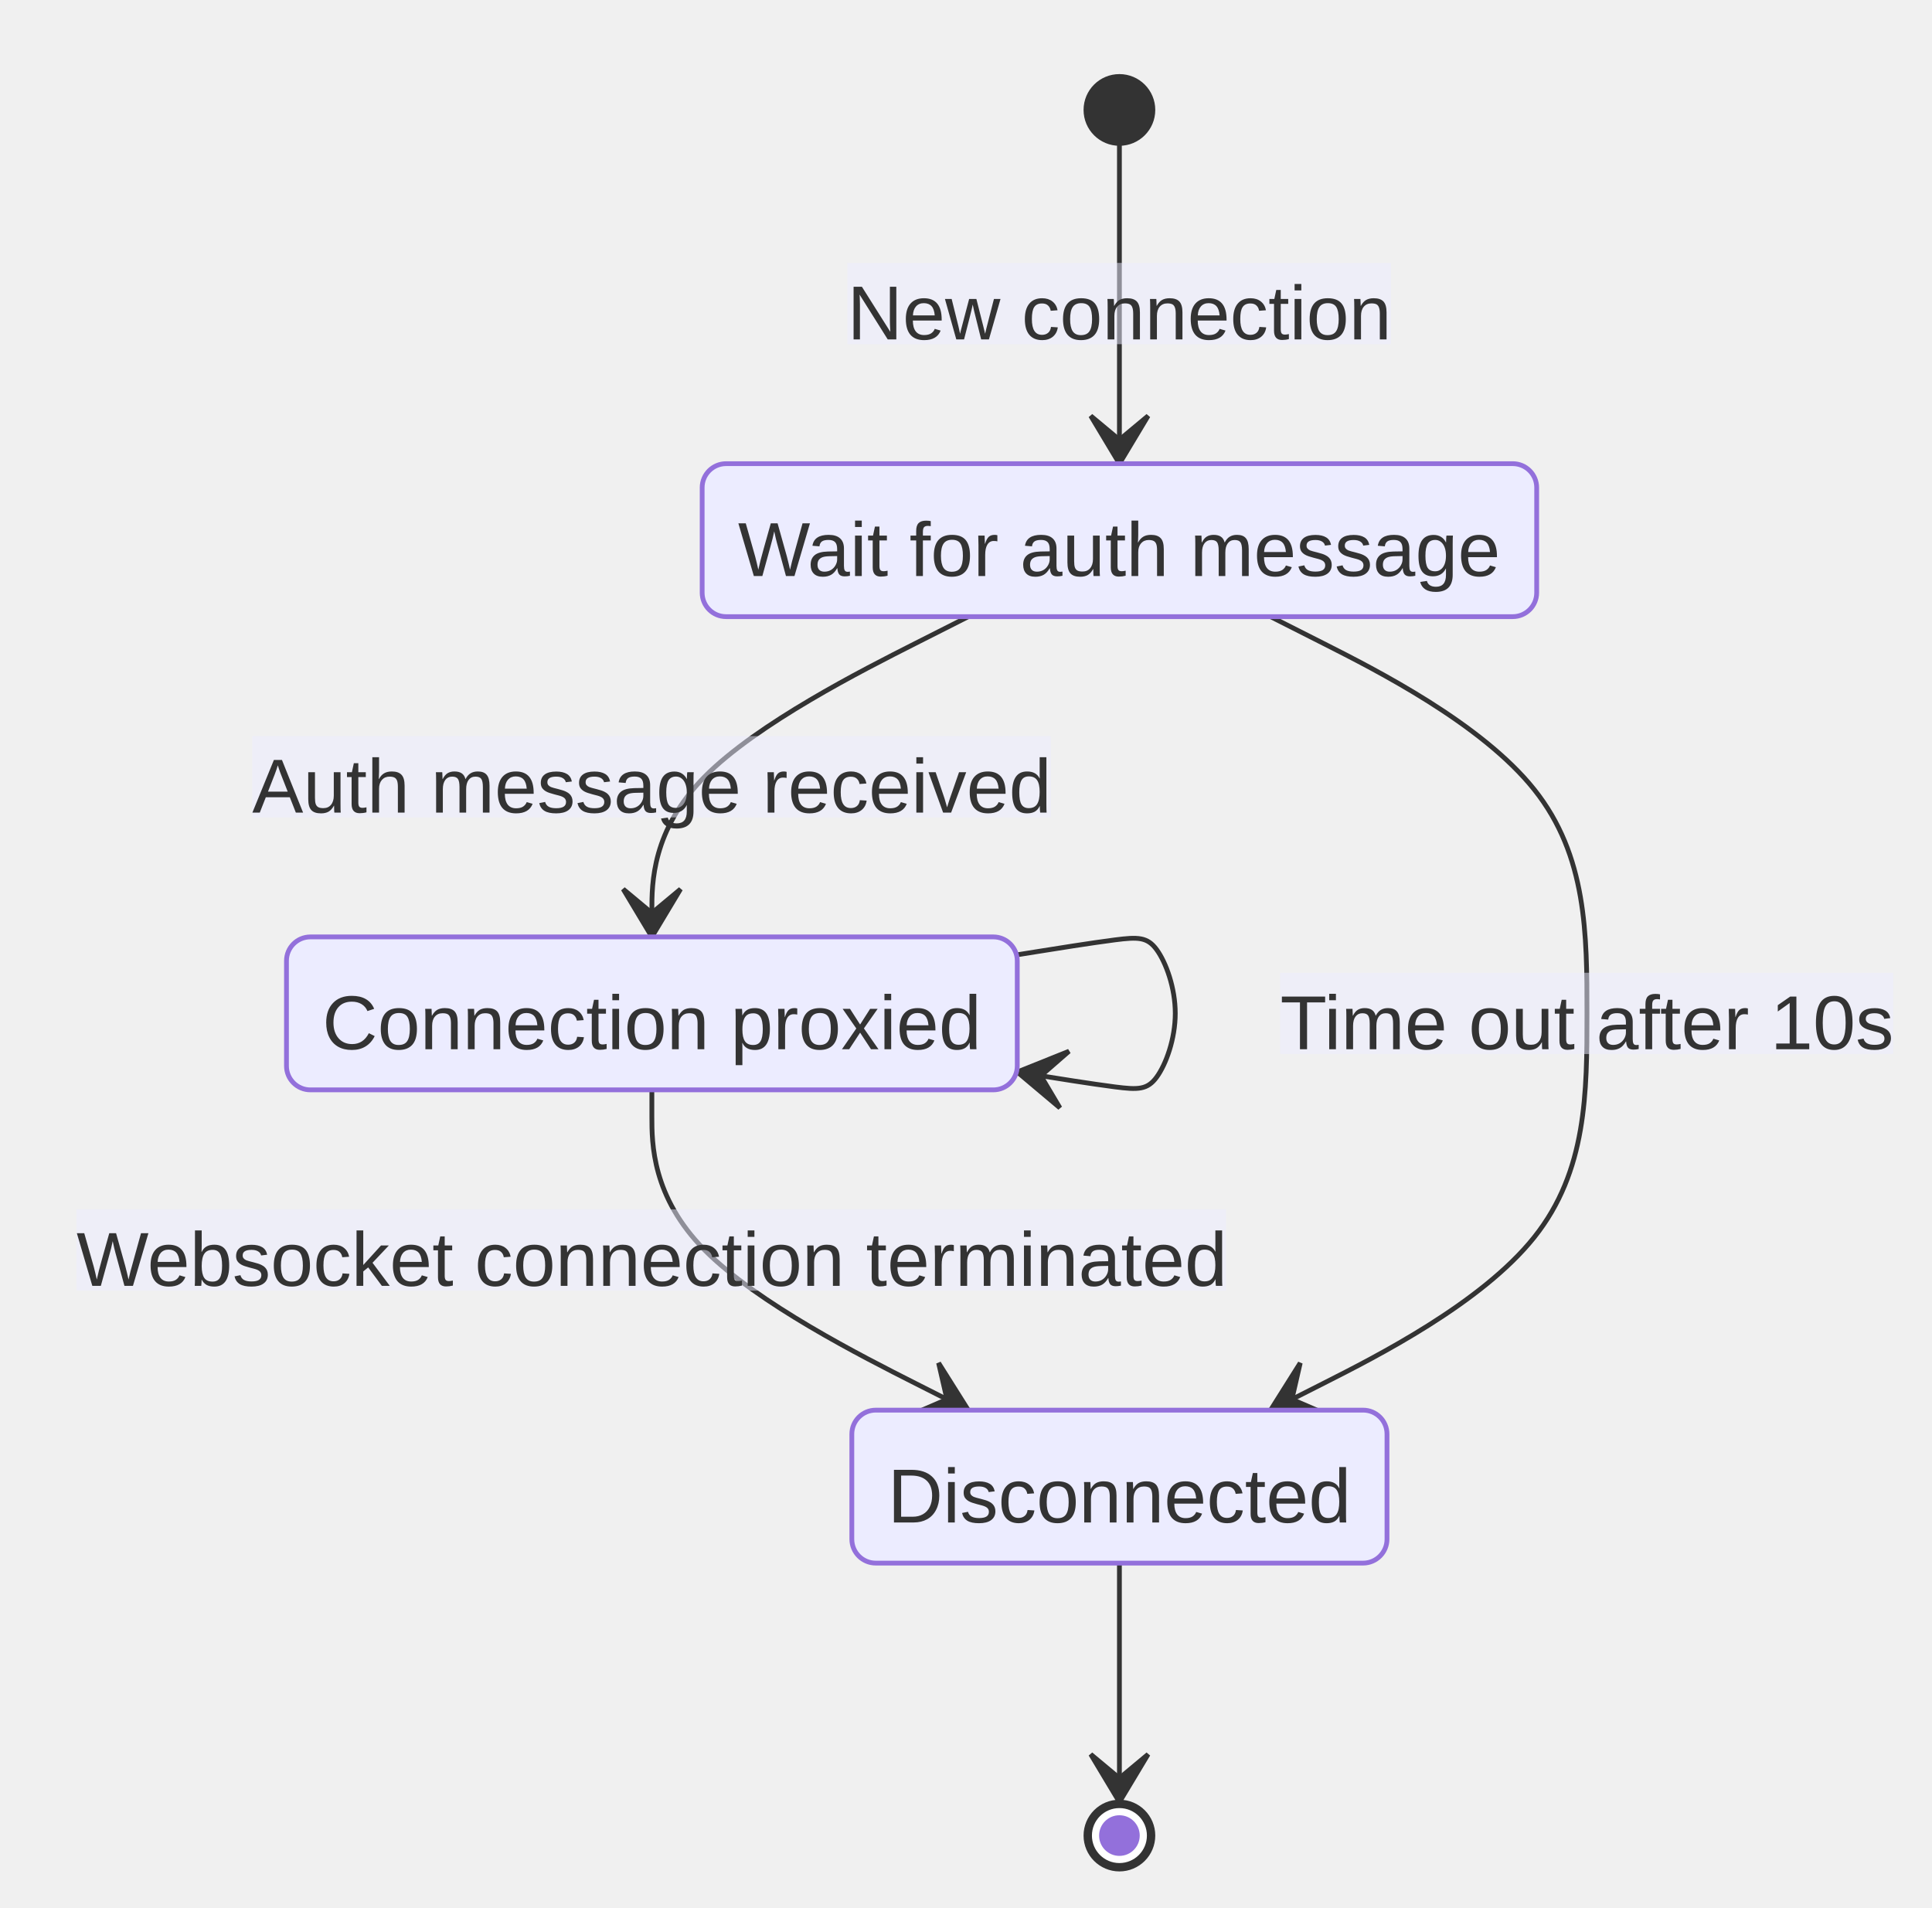
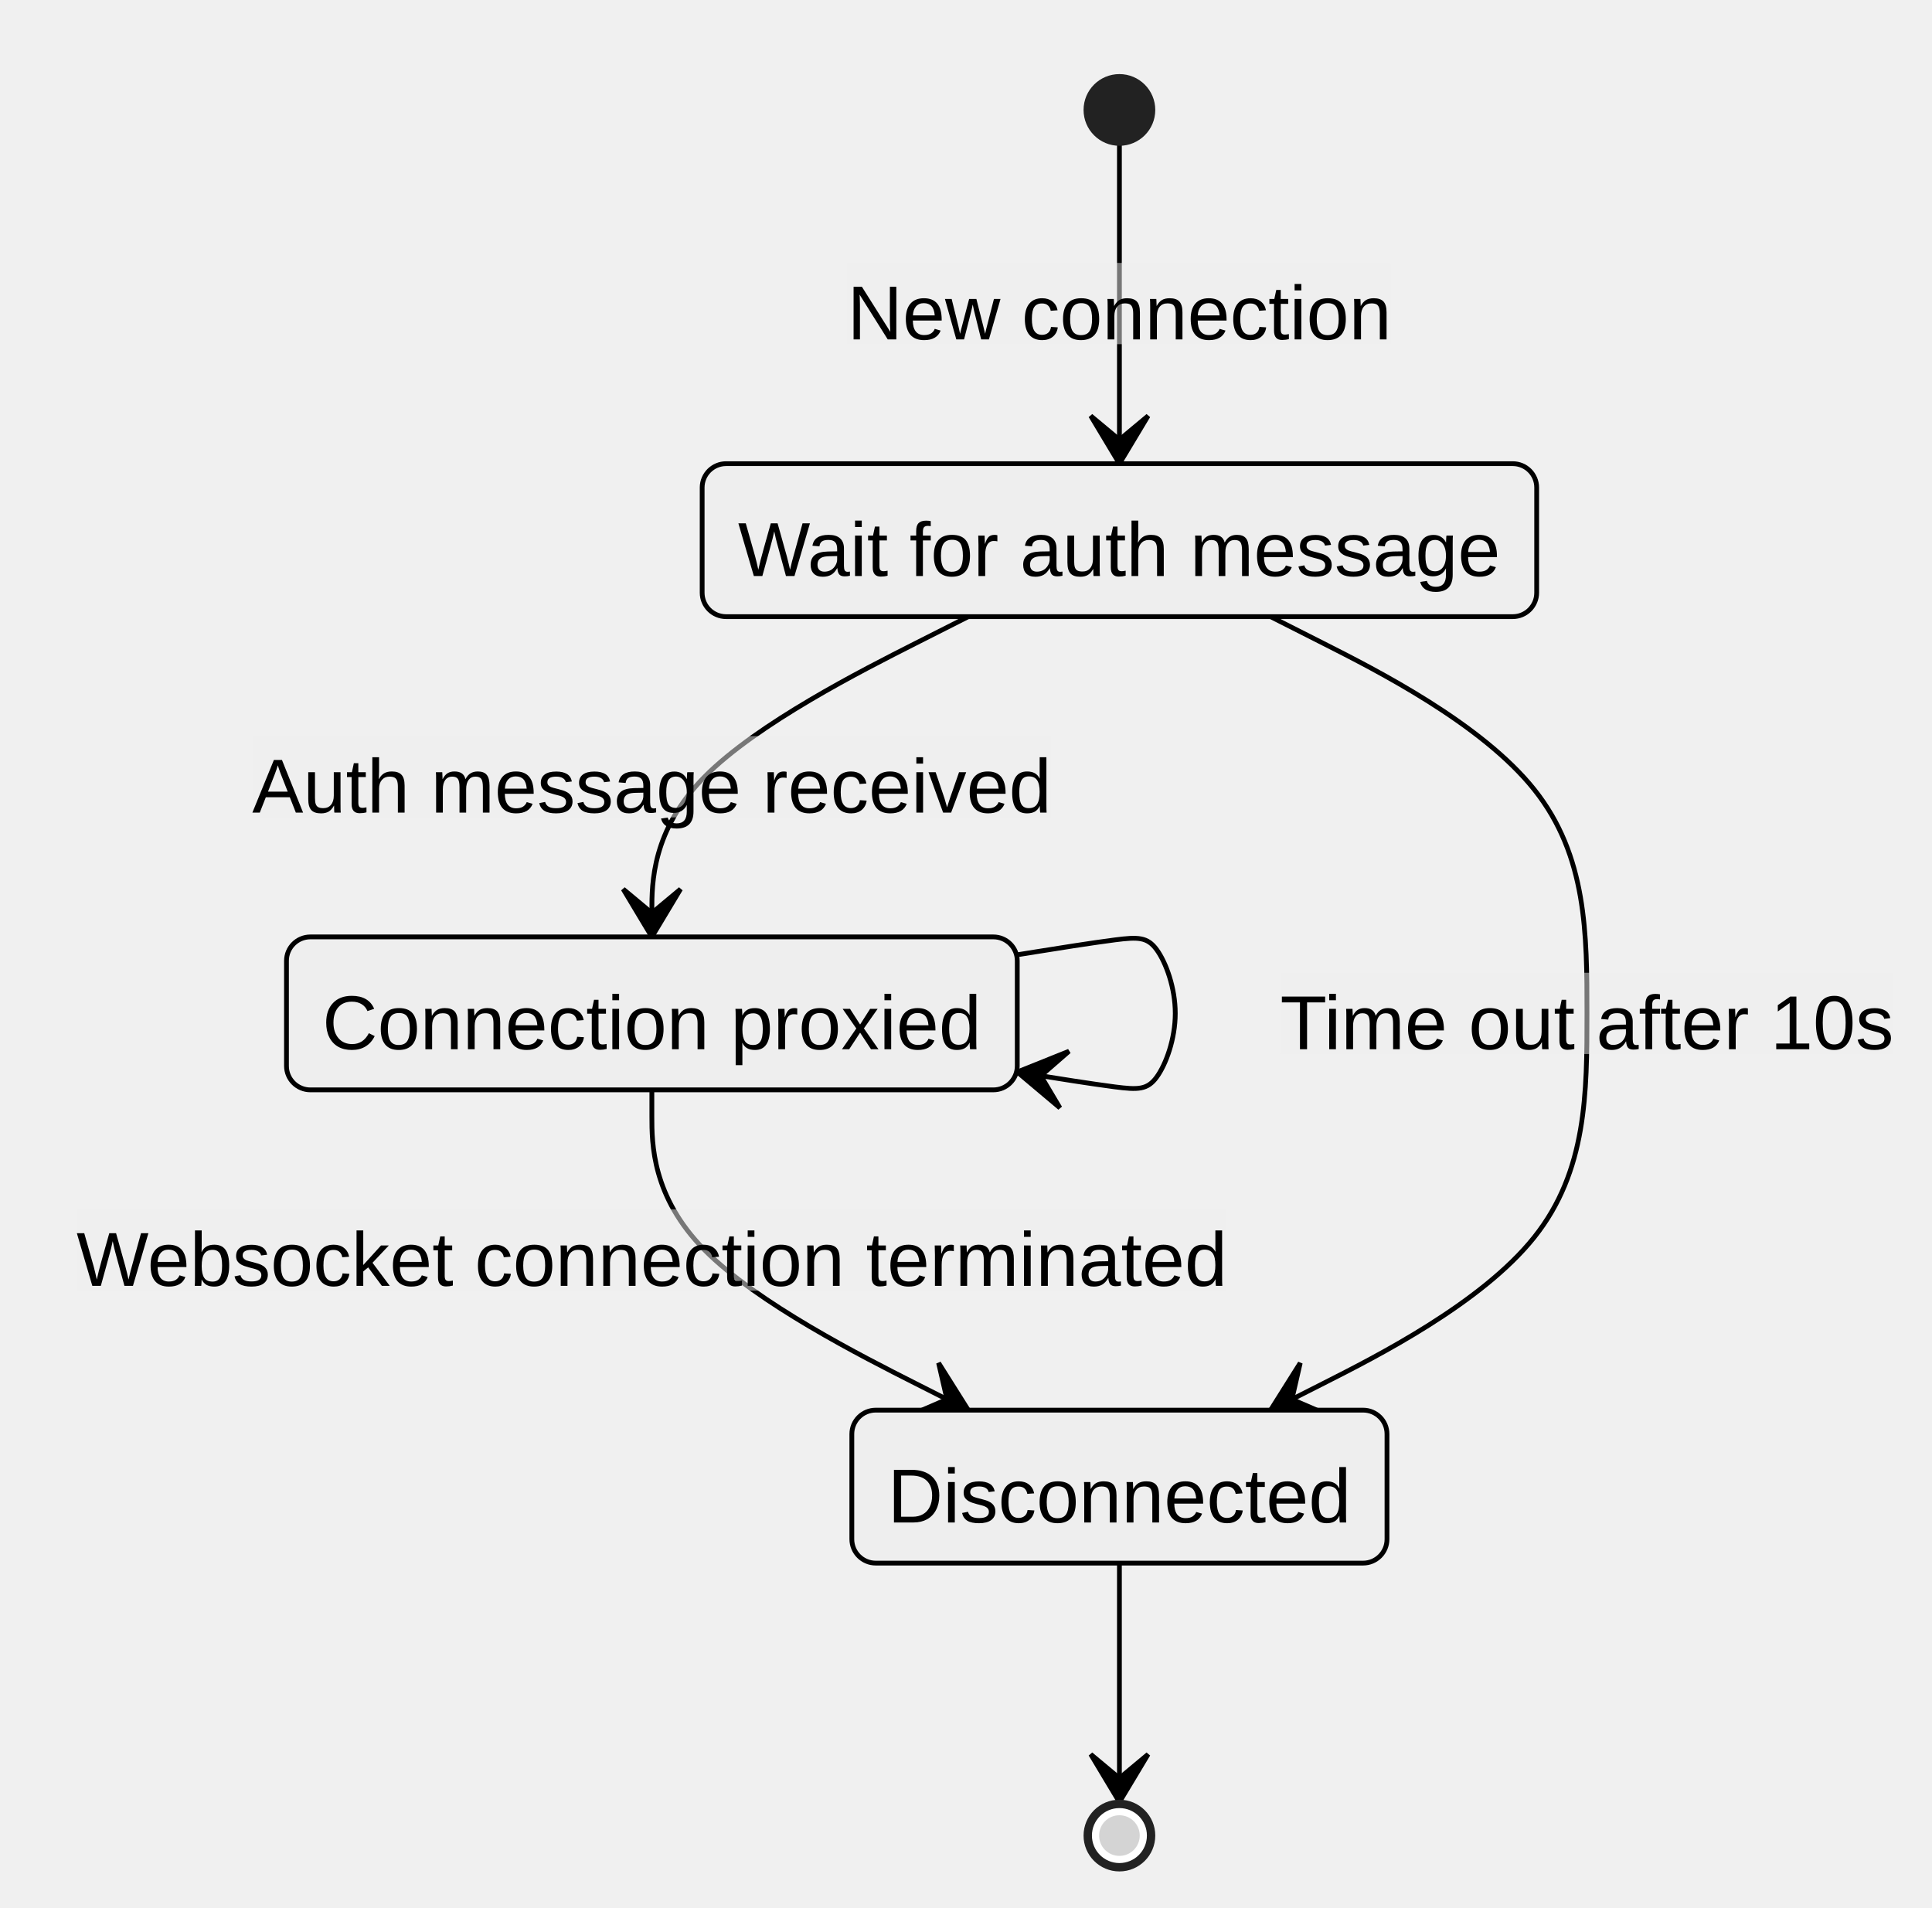
<svg xmlns="http://www.w3.org/2000/svg" aria-roledescription="stateDiagram" role="graphics-document document" viewBox="-8 -8 404.164 399" style="max-width: 404.164px; background-color: white;" class="statediagram" width="100%" id="my-svg">
-   <style>#my-svg{font-family:"trebuchet ms",verdana,arial,sans-serif;font-size:16px;fill:#333;}#my-svg .error-icon{fill:#552222;}#my-svg .error-text{fill:#552222;stroke:#552222;}#my-svg .edge-thickness-normal{stroke-width:2px;}#my-svg .edge-thickness-thick{stroke-width:3.5px;}#my-svg .edge-pattern-solid{stroke-dasharray:0;}#my-svg .edge-pattern-dashed{stroke-dasharray:3;}#my-svg .edge-pattern-dotted{stroke-dasharray:2;}#my-svg .marker{fill:#333333;stroke:#333333;}#my-svg .marker.cross{stroke:#333333;}#my-svg svg{font-family:"trebuchet ms",verdana,arial,sans-serif;font-size:16px;}#my-svg defs #statediagram-barbEnd{fill:#333333;stroke:#333333;}#my-svg g.stateGroup text{fill:#9370DB;stroke:none;font-size:10px;}#my-svg g.stateGroup text{fill:#333;stroke:none;font-size:10px;}#my-svg g.stateGroup .state-title{font-weight:bolder;fill:#131300;}#my-svg g.stateGroup rect{fill:#ECECFF;stroke:#9370DB;}#my-svg g.stateGroup line{stroke:#333333;stroke-width:1;}#my-svg .transition{stroke:#333333;stroke-width:1;fill:none;}#my-svg .stateGroup .composit{fill:white;border-bottom:1px;}#my-svg .stateGroup .alt-composit{fill:#e0e0e0;border-bottom:1px;}#my-svg .state-note{stroke:#aaaa33;fill:#fff5ad;}#my-svg .state-note text{fill:black;stroke:none;font-size:10px;}#my-svg .stateLabel .box{stroke:none;stroke-width:0;fill:#ECECFF;opacity:0.5;}#my-svg .edgeLabel .label rect{fill:#ECECFF;opacity:0.5;}#my-svg .edgeLabel .label text{fill:#333;}#my-svg .label div .edgeLabel{color:#333;}#my-svg .stateLabel text{fill:#131300;font-size:10px;font-weight:bold;}#my-svg .node circle.state-start{fill:#333333;stroke:#333333;}#my-svg .node .fork-join{fill:#333333;stroke:#333333;}#my-svg .node circle.state-end{fill:#9370DB;stroke:white;stroke-width:1.5;}#my-svg .end-state-inner{fill:white;stroke-width:1.5;}#my-svg .node rect{fill:#ECECFF;stroke:#9370DB;stroke-width:1px;}#my-svg .node polygon{fill:#ECECFF;stroke:#9370DB;stroke-width:1px;}#my-svg #statediagram-barbEnd{fill:#333333;}#my-svg .statediagram-cluster rect{fill:#ECECFF;stroke:#9370DB;stroke-width:1px;}#my-svg .cluster-label,#my-svg .nodeLabel{color:#131300;}#my-svg .statediagram-cluster rect.outer{rx:5px;ry:5px;}#my-svg .statediagram-state .divider{stroke:#9370DB;}#my-svg .statediagram-state .title-state{rx:5px;ry:5px;}#my-svg .statediagram-cluster.statediagram-cluster .inner{fill:white;}#my-svg .statediagram-cluster.statediagram-cluster-alt .inner{fill:#f0f0f0;}#my-svg .statediagram-cluster .inner{rx:0;ry:0;}#my-svg .statediagram-state rect.basic{rx:5px;ry:5px;}#my-svg .statediagram-state rect.divider{stroke-dasharray:10,10;fill:#f0f0f0;}#my-svg .note-edge{stroke-dasharray:5;}#my-svg .statediagram-note rect{fill:#fff5ad;stroke:#aaaa33;stroke-width:1px;rx:0;ry:0;}#my-svg .statediagram-note rect{fill:#fff5ad;stroke:#aaaa33;stroke-width:1px;rx:0;ry:0;}#my-svg .statediagram-note text{fill:black;}#my-svg .statediagram-note .nodeLabel{color:black;}#my-svg .statediagram .edgeLabel{color:red;}#my-svg #dependencyStart,#my-svg #dependencyEnd{fill:#333333;stroke:#333333;stroke-width:1;}#my-svg .statediagramTitleText{text-anchor:middle;font-size:18px;fill:#333;}#my-svg :root{--mermaid-font-family:"trebuchet ms",verdana,arial,sans-serif;}</style>
+   <style>#my-svg{font-family:"trebuchet ms",verdana,arial,sans-serif;font-size:16px;fill:#000000;}#my-svg .error-icon{fill:#552222;}#my-svg .error-text{fill:#552222;stroke:#552222;}#my-svg .edge-thickness-normal{stroke-width:2px;}#my-svg .edge-thickness-thick{stroke-width:3.5px;}#my-svg .edge-pattern-solid{stroke-dasharray:0;}#my-svg .edge-pattern-dashed{stroke-dasharray:3;}#my-svg .edge-pattern-dotted{stroke-dasharray:2;}#my-svg .marker{fill:#666;stroke:#666;}#my-svg .marker.cross{stroke:#666;}#my-svg svg{font-family:"trebuchet ms",verdana,arial,sans-serif;font-size:16px;}#my-svg defs #statediagram-barbEnd{fill:#000;stroke:#000;}#my-svg g.stateGroup text{fill:#999;stroke:none;font-size:10px;}#my-svg g.stateGroup text{fill:#000000;stroke:none;font-size:10px;}#my-svg g.stateGroup .state-title{font-weight:bolder;fill:#111111;}#my-svg g.stateGroup rect{fill:#eee;stroke:#999;}#my-svg g.stateGroup line{stroke:#666;stroke-width:1;}#my-svg .transition{stroke:#000;stroke-width:1;fill:none;}#my-svg .stateGroup .composit{fill:#ffffff;border-bottom:1px;}#my-svg .stateGroup .alt-composit{fill:#e0e0e0;border-bottom:1px;}#my-svg .state-note{stroke:#999;fill:#666;}#my-svg .state-note text{fill:#fff;stroke:none;font-size:10px;}#my-svg .stateLabel .box{stroke:none;stroke-width:0;fill:#eee;opacity:0.5;}#my-svg .edgeLabel .label rect{fill:#eee;opacity:0.5;}#my-svg .edgeLabel .label text{fill:#000000;}#my-svg .label div .edgeLabel{color:#000000;}#my-svg .stateLabel text{fill:#111111;font-size:10px;font-weight:bold;}#my-svg .node circle.state-start{fill:#222;stroke:#222;}#my-svg .node .fork-join{fill:#222;stroke:#222;}#my-svg .node circle.state-end{fill:hsl(0, 0%, 83.333%);stroke:#ffffff;stroke-width:1.5;}#my-svg .end-state-inner{fill:#ffffff;stroke-width:1.5;}#my-svg .node rect{fill:#eee;stroke:#000;stroke-width:1px;}#my-svg .node polygon{fill:#eee;stroke:#000;stroke-width:1px;}#my-svg #statediagram-barbEnd{fill:#666;}#my-svg .statediagram-cluster rect{fill:#eee;stroke:#000;stroke-width:1px;}#my-svg .cluster-label,#my-svg .nodeLabel{color:#111111;}#my-svg .statediagram-cluster rect.outer{rx:5px;ry:5px;}#my-svg .statediagram-state .divider{stroke:#000;}#my-svg .statediagram-state .title-state{rx:5px;ry:5px;}#my-svg .statediagram-cluster.statediagram-cluster .inner{fill:#ffffff;}#my-svg .statediagram-cluster.statediagram-cluster-alt .inner{fill:#f4f4f4;}#my-svg .statediagram-cluster .inner{rx:0;ry:0;}#my-svg .statediagram-state rect.basic{rx:5px;ry:5px;}#my-svg .statediagram-state rect.divider{stroke-dasharray:10,10;fill:#f4f4f4;}#my-svg .note-edge{stroke-dasharray:5;}#my-svg .statediagram-note rect{fill:#666;stroke:#999;stroke-width:1px;rx:0;ry:0;}#my-svg .statediagram-note rect{fill:#666;stroke:#999;stroke-width:1px;rx:0;ry:0;}#my-svg .statediagram-note text{fill:#fff;}#my-svg .statediagram-note .nodeLabel{color:#fff;}#my-svg .statediagram .edgeLabel{color:red;}#my-svg #dependencyStart,#my-svg #dependencyEnd{fill:#666;stroke:#666;stroke-width:1;}#my-svg .statediagramTitleText{text-anchor:middle;font-size:18px;fill:#000000;}#my-svg :root{--mermaid-font-family:"trebuchet ms",verdana,arial,sans-serif;}</style>
  <g>
    <defs>
      <marker orient="auto" markerUnits="strokeWidth" markerHeight="14" markerWidth="20" refY="7" refX="19" id="statediagram-barbEnd">
        <path d="M 19,7 L9,13 L14,7 L9,1 Z" />
      </marker>
    </defs>
    <g class="root">
      <g class="clusters" />
      <g class="edgePaths">
        <path marker-end="url(#statediagram-barbEnd)" style="fill:none" class="edge-thickness-normal transition" id="edge0" d="M226.176,22L226.176,27.583C226.176,33.167,226.176,44.333,226.176,55.5C226.176,66.667,226.176,77.833,226.176,83.417L226.176,89" />
        <path marker-end="url(#statediagram-barbEnd)" style="fill:none" class="edge-thickness-normal transition" id="edge1" d="M194.561,121L183.529,126.583C172.496,132.167,150.432,143.333,139.399,154.5C128.367,165.667,128.367,176.833,128.367,182.417L128.367,188" />
        <path marker-end="url(#statediagram-barbEnd)" style="fill:none" class="edge-thickness-normal transition" id="edge2" d="M128.367,220L128.367,225.583C128.367,231.167,128.367,242.333,139.399,253.5C150.432,264.667,172.496,275.833,183.529,281.417L194.561,287" />
        <path marker-end="url(#statediagram-barbEnd)" style="fill:none" class="edge-thickness-normal transition" id="edge3" d="M204.805,191.742L208.694,191.118C212.582,190.495,220.36,189.247,225.221,188.624C230.082,188,232.027,188,233.971,190.667C235.916,193.333,237.86,198.667,237.86,204C237.86,209.333,235.916,214.667,233.971,217.333C232.027,220,230.082,220,225.221,219.376C220.36,218.753,212.582,217.505,208.694,216.882L204.805,216.258" />
        <path marker-end="url(#statediagram-barbEnd)" style="fill:none" class="edge-thickness-normal transition" id="edge4" d="M257.791,121L268.823,126.583C279.855,132.167,301.92,143.333,312.952,157.167C323.984,171,323.984,187.5,323.984,204C323.984,220.5,323.984,237,312.952,250.833C301.92,264.667,279.855,275.833,268.823,281.417L257.791,287" />
        <path marker-end="url(#statediagram-barbEnd)" style="fill:none" class="edge-thickness-normal transition" id="edge5" d="M226.176,319L226.176,323.167C226.176,327.333,226.176,335.667,226.176,344C226.176,352.333,226.176,360.667,226.176,364.833L226.176,369" />
      </g>
      <g class="edgeLabels">
        <g transform="translate(226.1758, 55.5)" class="edgeLabel">
          <g transform="translate(-56.92188, -8.5)" class="label">
            <rect height="17.001" width="113.739" ry="0" rx="0" />
            <text style="">
              <tspan class="row" x="0" dy="1em" xml:space="preserve">New connection</tspan>
            </text>
          </g>
        </g>
        <g transform="translate(128.3672, 154.5)" class="edgeLabel">
          <g transform="translate(-83.60156, -8.5)" class="label">
            <rect height="17.001" width="167.053" ry="0" rx="0" />
            <text style="">
              <tspan class="row" x="0" dy="1em" xml:space="preserve">Auth message received</tspan>
            </text>
          </g>
        </g>
        <g transform="translate(128.3672, 253.5)" class="edgeLabel">
          <g transform="translate(-120.3672, -8.5)" class="label">
            <rect height="17.001" width="240.509" ry="0" rx="0" />
            <text style="">
              <tspan class="row" x="0" dy="1em" xml:space="preserve">Websocket connection terminated</tspan>
            </text>
          </g>
        </g>
        <g class="edgeLabel">
          <g transform="translate(0, 0)" class="label">
            <rect height="0" width="0" ry="0" rx="0" />
            <text style="">
              <tspan class="row" x="0" dy="1em" xml:space="preserve" />
            </text>
          </g>
        </g>
        <g transform="translate(323.9844, 204)" class="edgeLabel">
          <g transform="translate(-64.17969, -8.5)" class="label">
            <rect height="17.001" width="128.239" ry="0" rx="0" />
            <text style="">
              <tspan class="row" x="0" dy="1em" xml:space="preserve">Time out after 10s</tspan>
            </text>
          </g>
        </g>
        <g class="edgeLabel">
          <g transform="translate(0, 0)" class="label">
            <rect height="0" width="0" ry="0" rx="0" />
            <text style="">
              <tspan class="row" x="0" dy="1em" xml:space="preserve" />
            </text>
          </g>
        </g>
      </g>
      <g class="nodes">
        <g transform="translate(226.1758, 105)" id="state-wait-4" class="node  statediagram-state undefined">
          <rect height="32" width="174.578" y="-16" x="-87.289" style="" class="basic label-container" />
          <g transform="translate(-79.78906, -8.5)" style="" class="label">
            <rect />
            <text style="">
              <tspan class="row" x="0" dy="1em" xml:space="preserve">Wait for auth message</tspan>
            </text>
          </g>
        </g>
        <g transform="translate(128.3672, 204)" id="state-proxied-3" class="node  statediagram-state undefined">
          <rect height="32" width="152.875" y="-16" x="-76.438" style="" class="basic label-container" />
          <g transform="translate(-68.9375, -8.5)" style="" class="label">
            <rect />
            <text style="">
              <tspan class="row" x="0" dy="1em" xml:space="preserve">Connection proxied</tspan>
            </text>
          </g>
        </g>
        <g transform="translate(226.1758, 303)" id="state-disconnected-5" class="node  statediagram-state undefined">
          <rect height="32" width="111.953" y="-16" x="-55.977" style="" class="basic label-container" />
          <g transform="translate(-48.47656, -8.5)" style="" class="label">
            <rect />
            <text style="">
              <tspan class="row" x="0" dy="1em" xml:space="preserve">Disconnected</tspan>
            </text>
          </g>
        </g>
        <g transform="translate(226.1758, 15)" id="state-root_start-0" class="node default">
          <circle height="14" width="14" r="7" class="state-start" />
        </g>
        <g transform="translate(226.1758, 376)" id="state-root_end-5" class="node default">
          <circle height="14" width="14" r="7" class="state-start" />
          <circle height="10" width="10" r="5" class="state-end" />
        </g>
      </g>
    </g>
  </g>
</svg>
